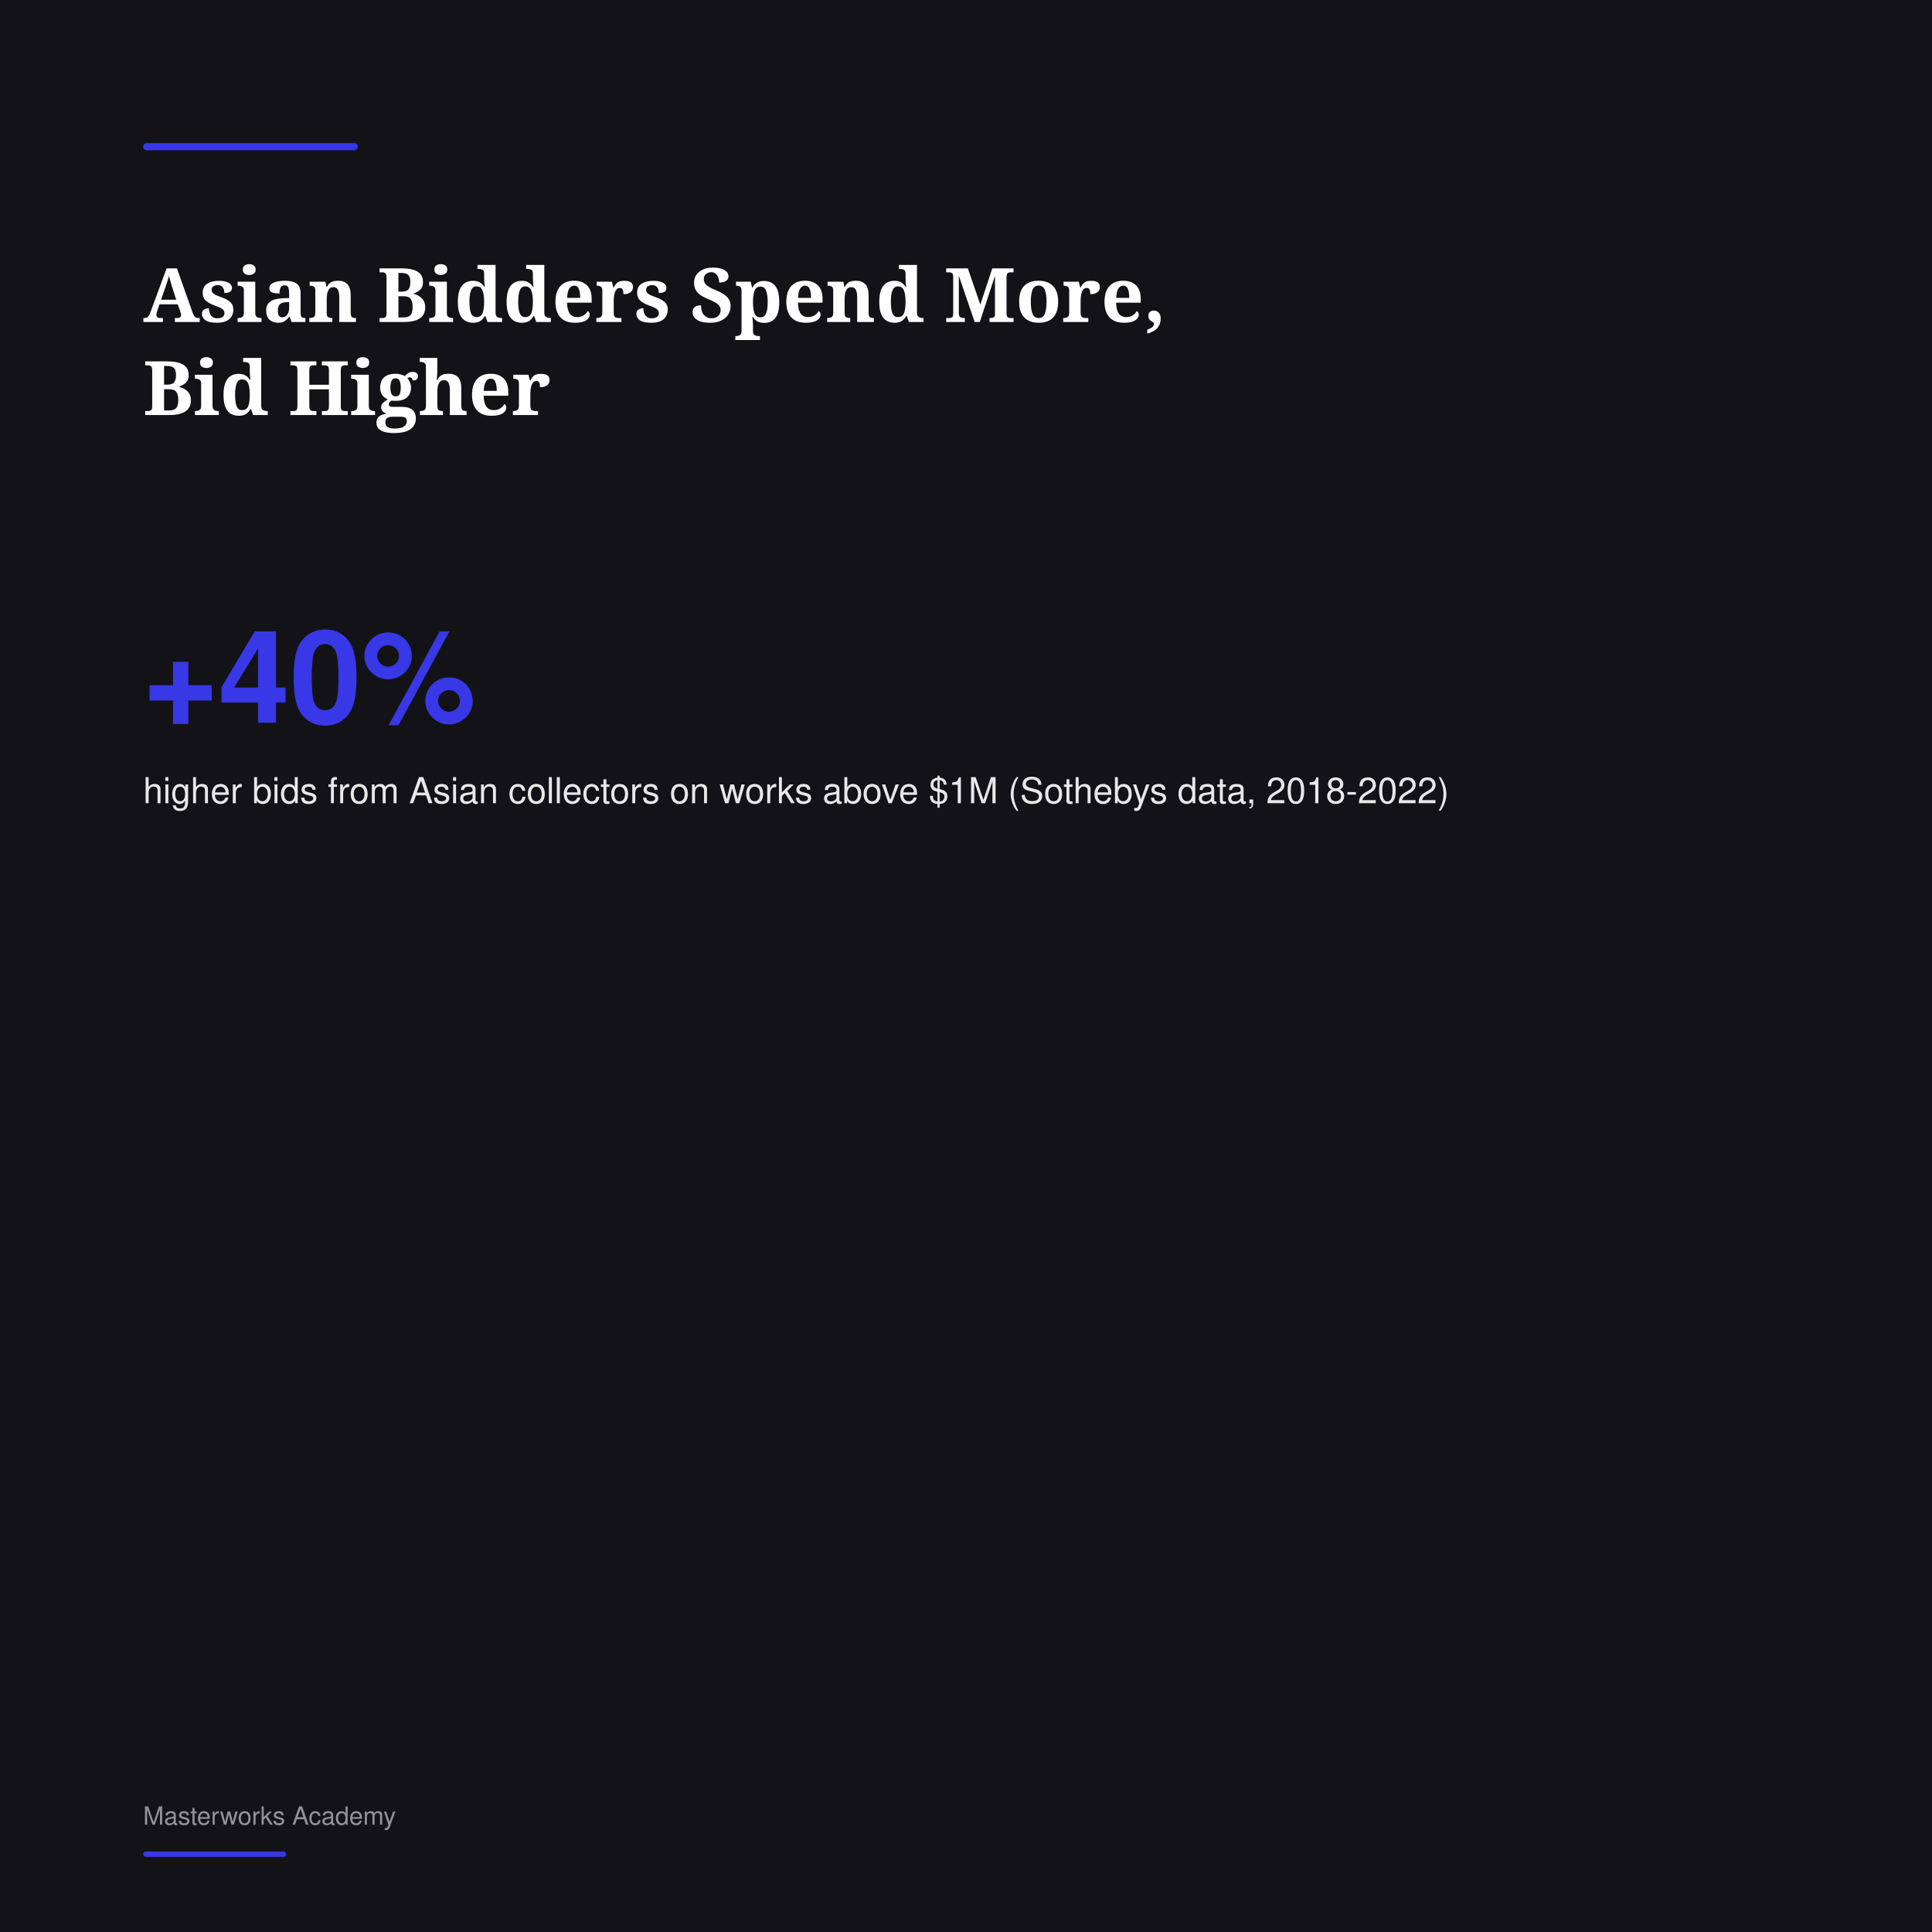
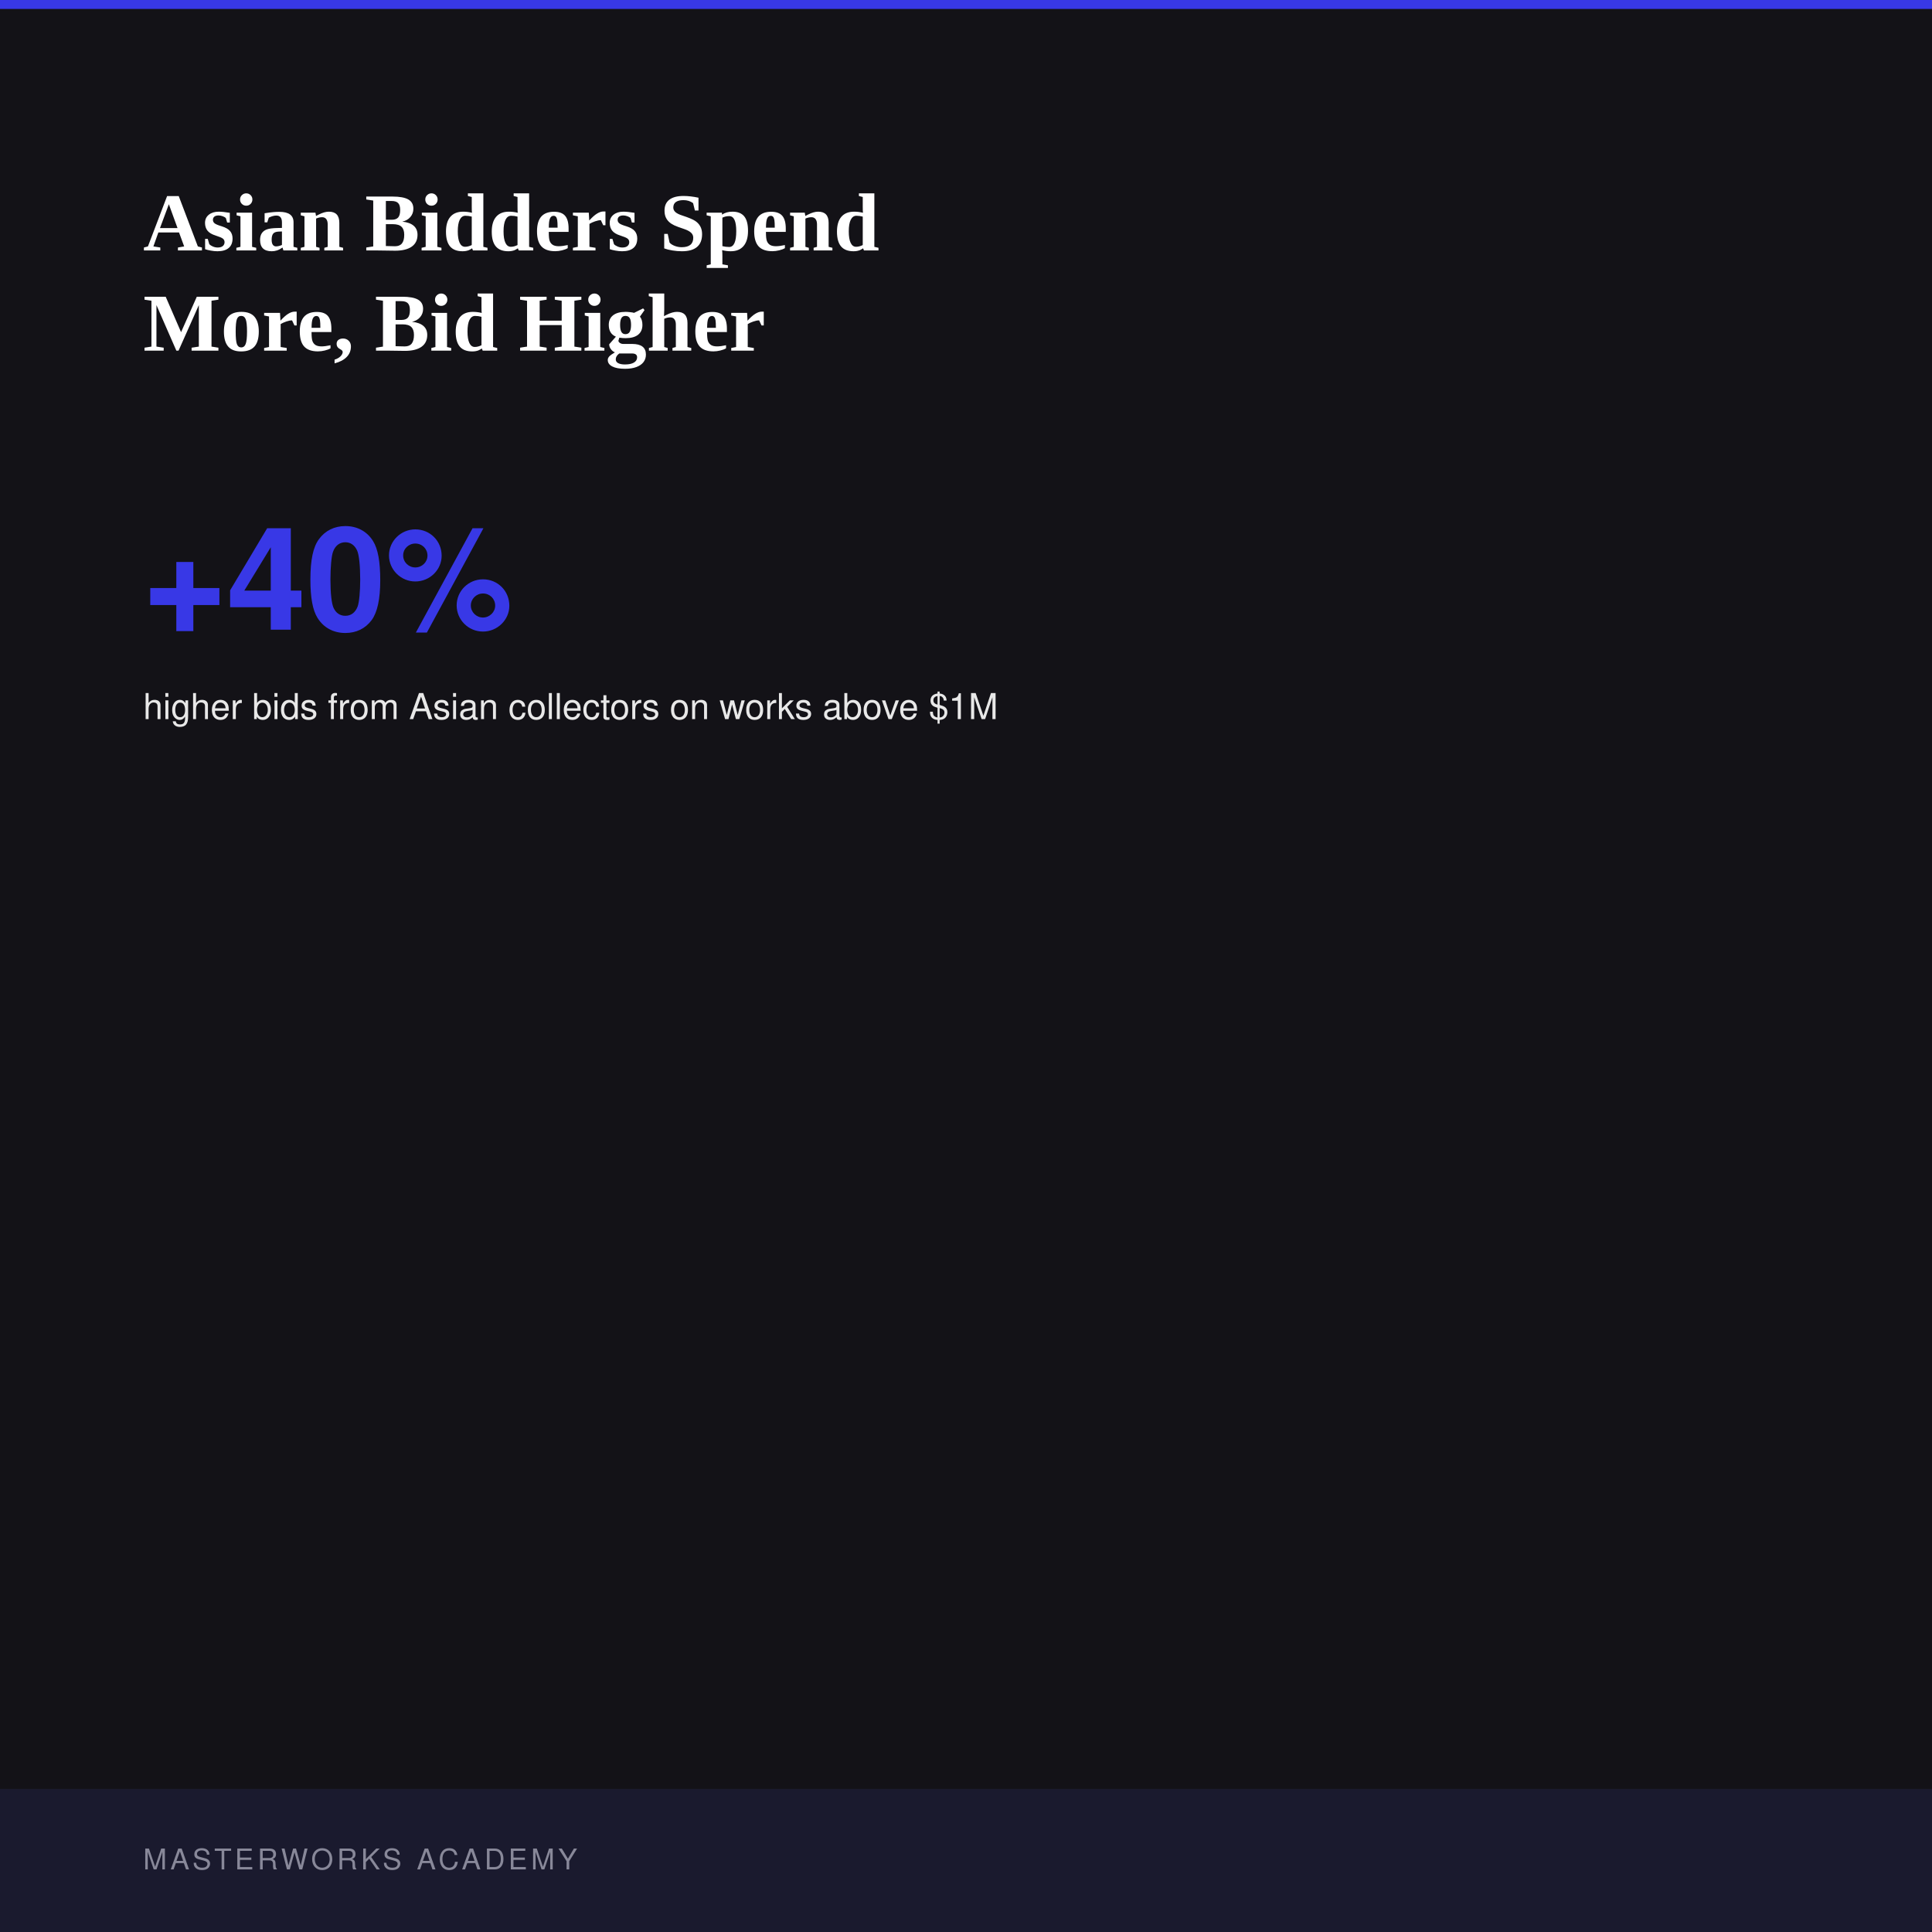
<svg xmlns="http://www.w3.org/2000/svg" viewBox="0 0 1080 1080" width="1080" height="1080">
-   <rect width="1080" height="1080" fill="#131217" />
-   <rect x="80" y="80" width="120" height="4" fill="#3838E6" rx="2" />
-   <text x="80" y="180" fill="#FFFFFF" font-family="Tiempos Headline, Georgia, serif" font-size="42" font-weight="600">
-     <tspan x="80" dy="0">Asian Bidders Spend More,</tspan>
-     <tspan x="80" dy="52">Bid Higher</tspan>
-   </text>
-   <text x="80" y="404" fill="#3838E6" font-family="Neue Haas Grotesk, Helvetica, Arial, sans-serif" font-size="72" font-weight="700">+40%</text>
-   <text x="80" y="449" fill="#E8E8E8" font-family="Neue Haas Grotesk, Helvetica, Arial, sans-serif" font-size="20">higher bids from Asian collectors on works above $1M (Sothebys data, 2018-2022)</text>
-   <text x="80" y="1020" fill="#E8E8E8" font-family="Neue Haas Grotesk, Helvetica, Arial, sans-serif" font-size="14" opacity="0.6">Masterworks Academy</text>
-   <rect x="80" y="1035" width="80" height="3" fill="#3838E6" rx="1.5" />
+   <rect width="1080" height="1080" fill="#131217" rx="0" />
+   <rect x="0" y="0" width="1080" height="5" fill="#3838E6" />
+   <text x="80" y="140" fill="#FFFFFF" font-family="Tiempos Headline, Georgia, Times New Roman, serif" font-size="46" font-weight="700">Asian Bidders Spend</text>
+   <text x="80" y="196" fill="#FFFFFF" font-family="Tiempos Headline, Georgia, Times New Roman, serif" font-size="46" font-weight="700">More, Bid Higher</text>
+   <text x="80" y="352" fill="#3838E6" font-family="Neue Haas Grotesk, Helvetica Neue, Helvetica, Arial, sans-serif" font-size="80" font-weight="800">+40%</text>
+   <text x="80" y="402" fill="#E8E8E8" font-family="Neue Haas Grotesk, Helvetica Neue, Helvetica, Arial, sans-serif" font-size="20">higher bids from Asian collectors on works above $1M</text>
+   <rect x="0" y="1000" width="1080" height="80" fill="#1A1A2E" />
+   <text x="80" y="1045" fill="#888899" font-family="Neue Haas Grotesk, Helvetica Neue, Helvetica, Arial, sans-serif" font-size="16" letter-spacing="2">MASTERWORKS ACADEMY</text>
</svg>
